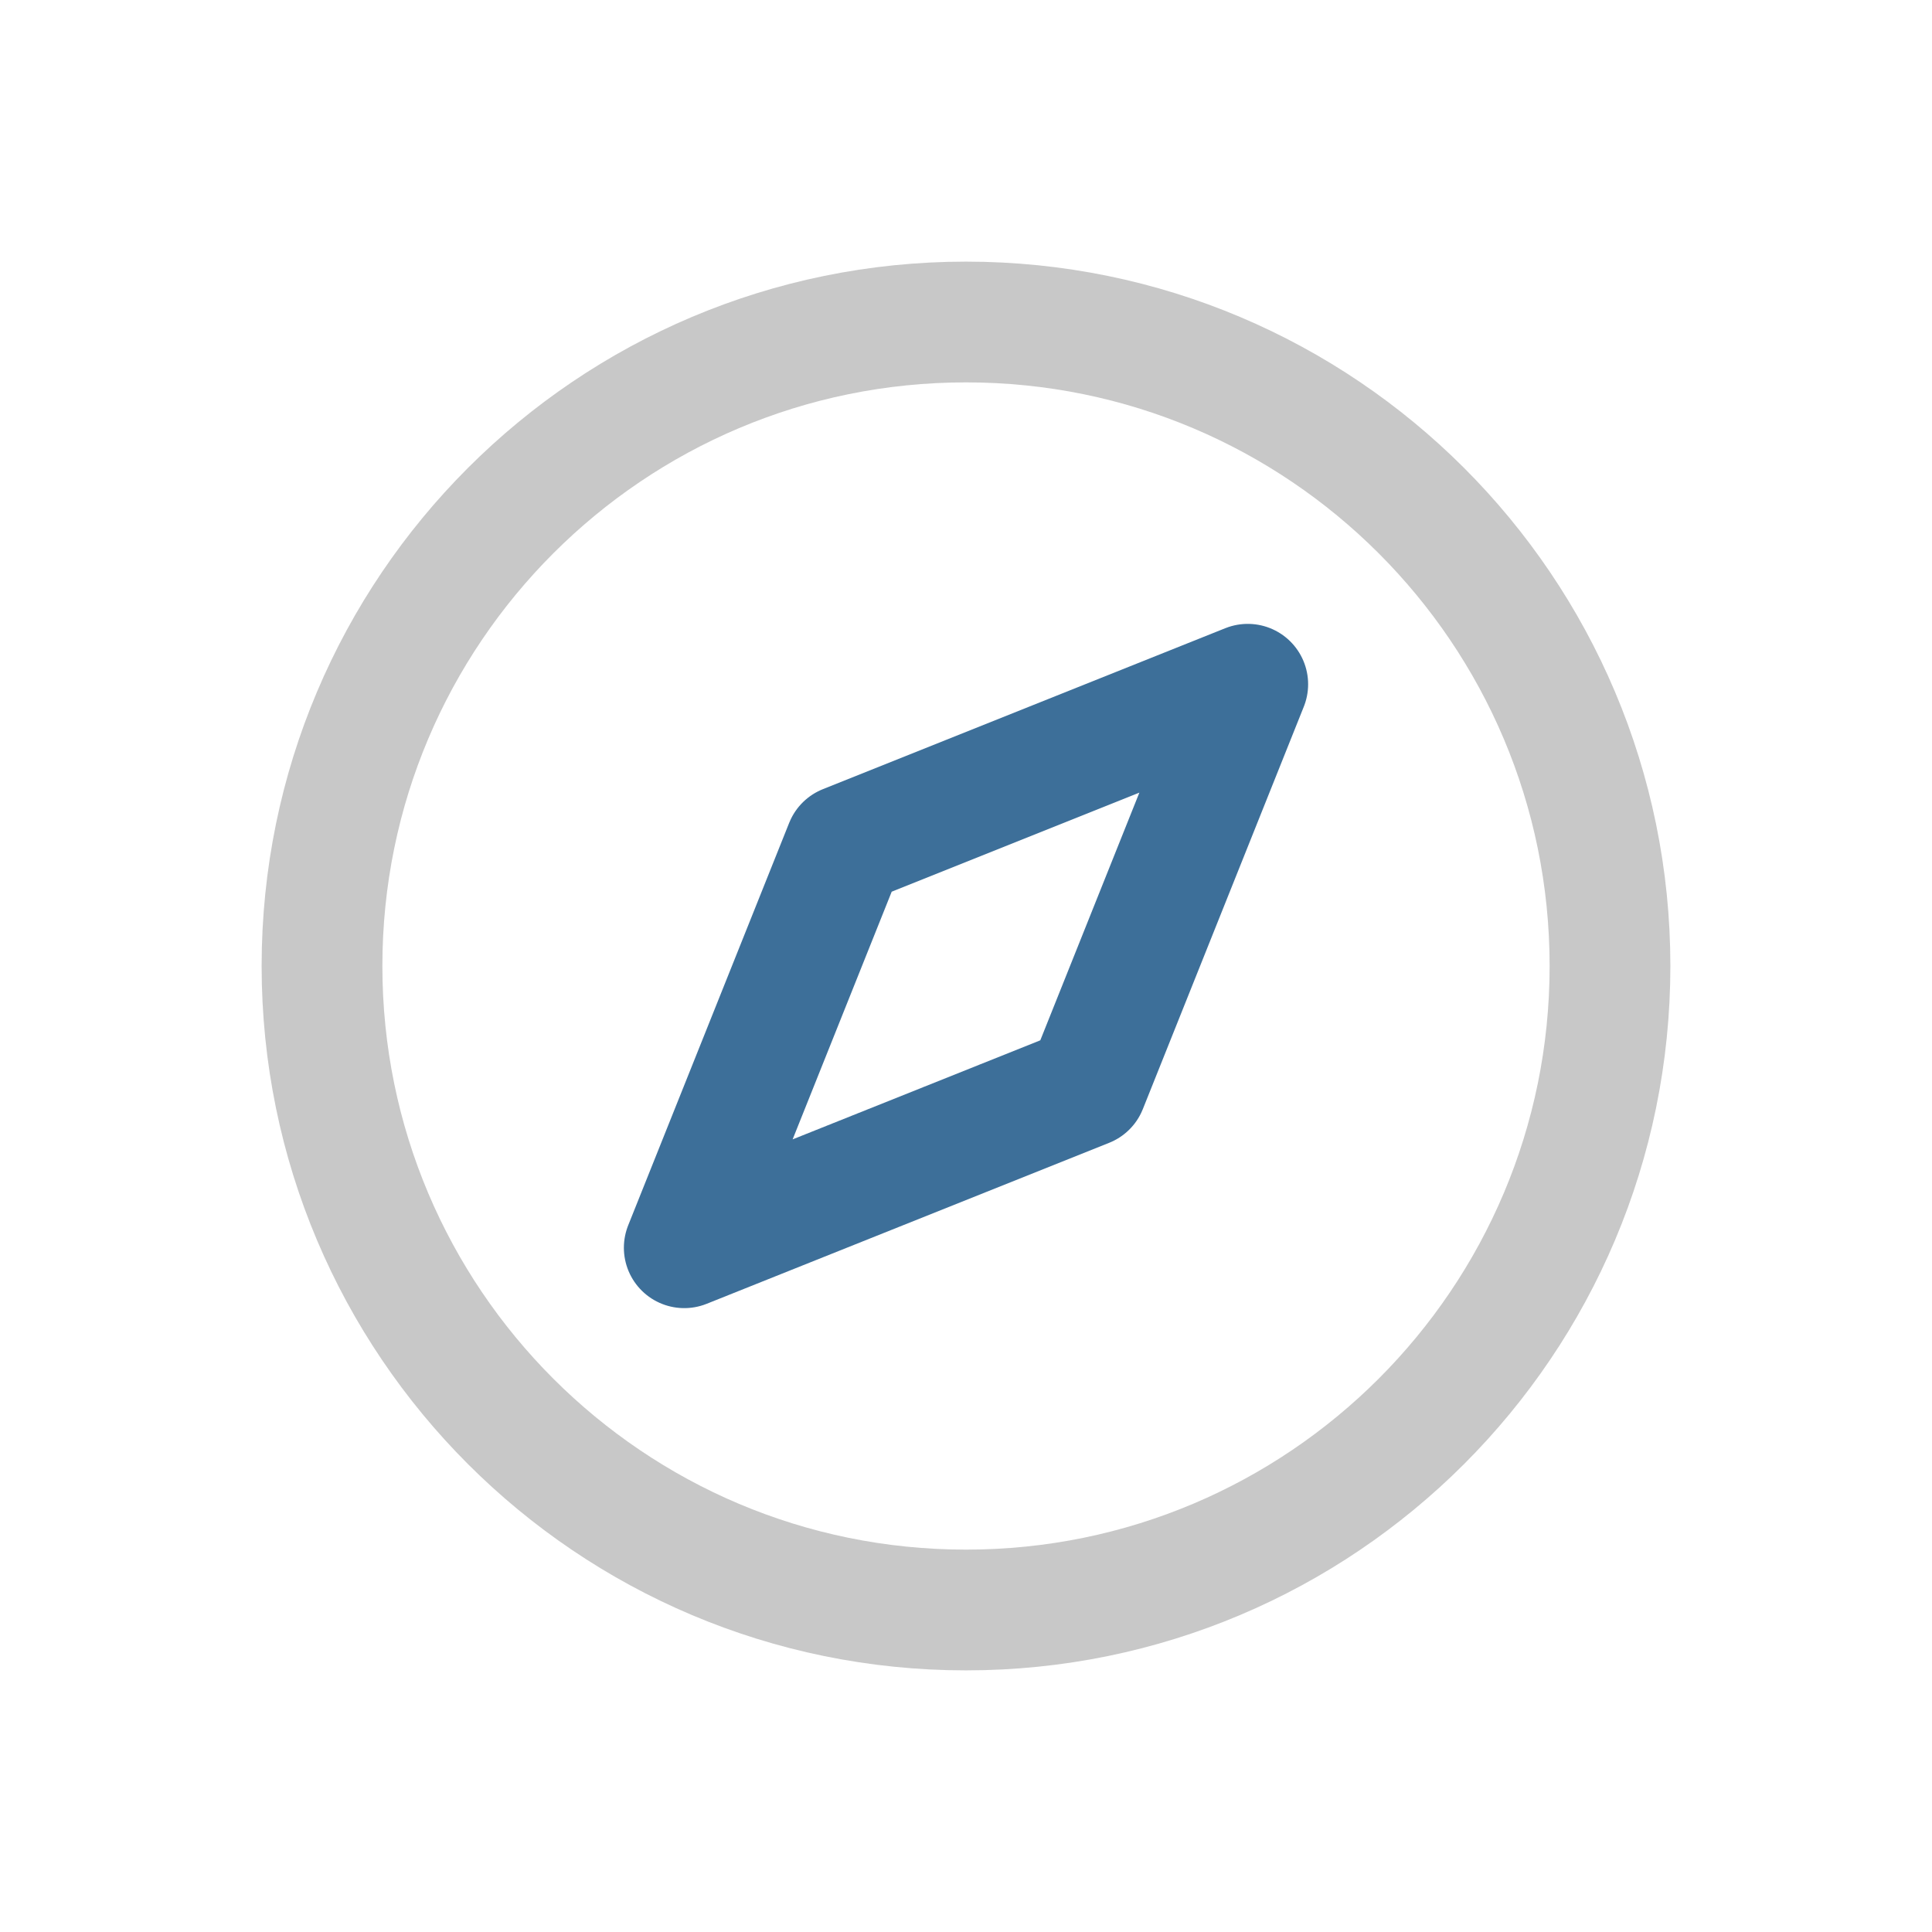
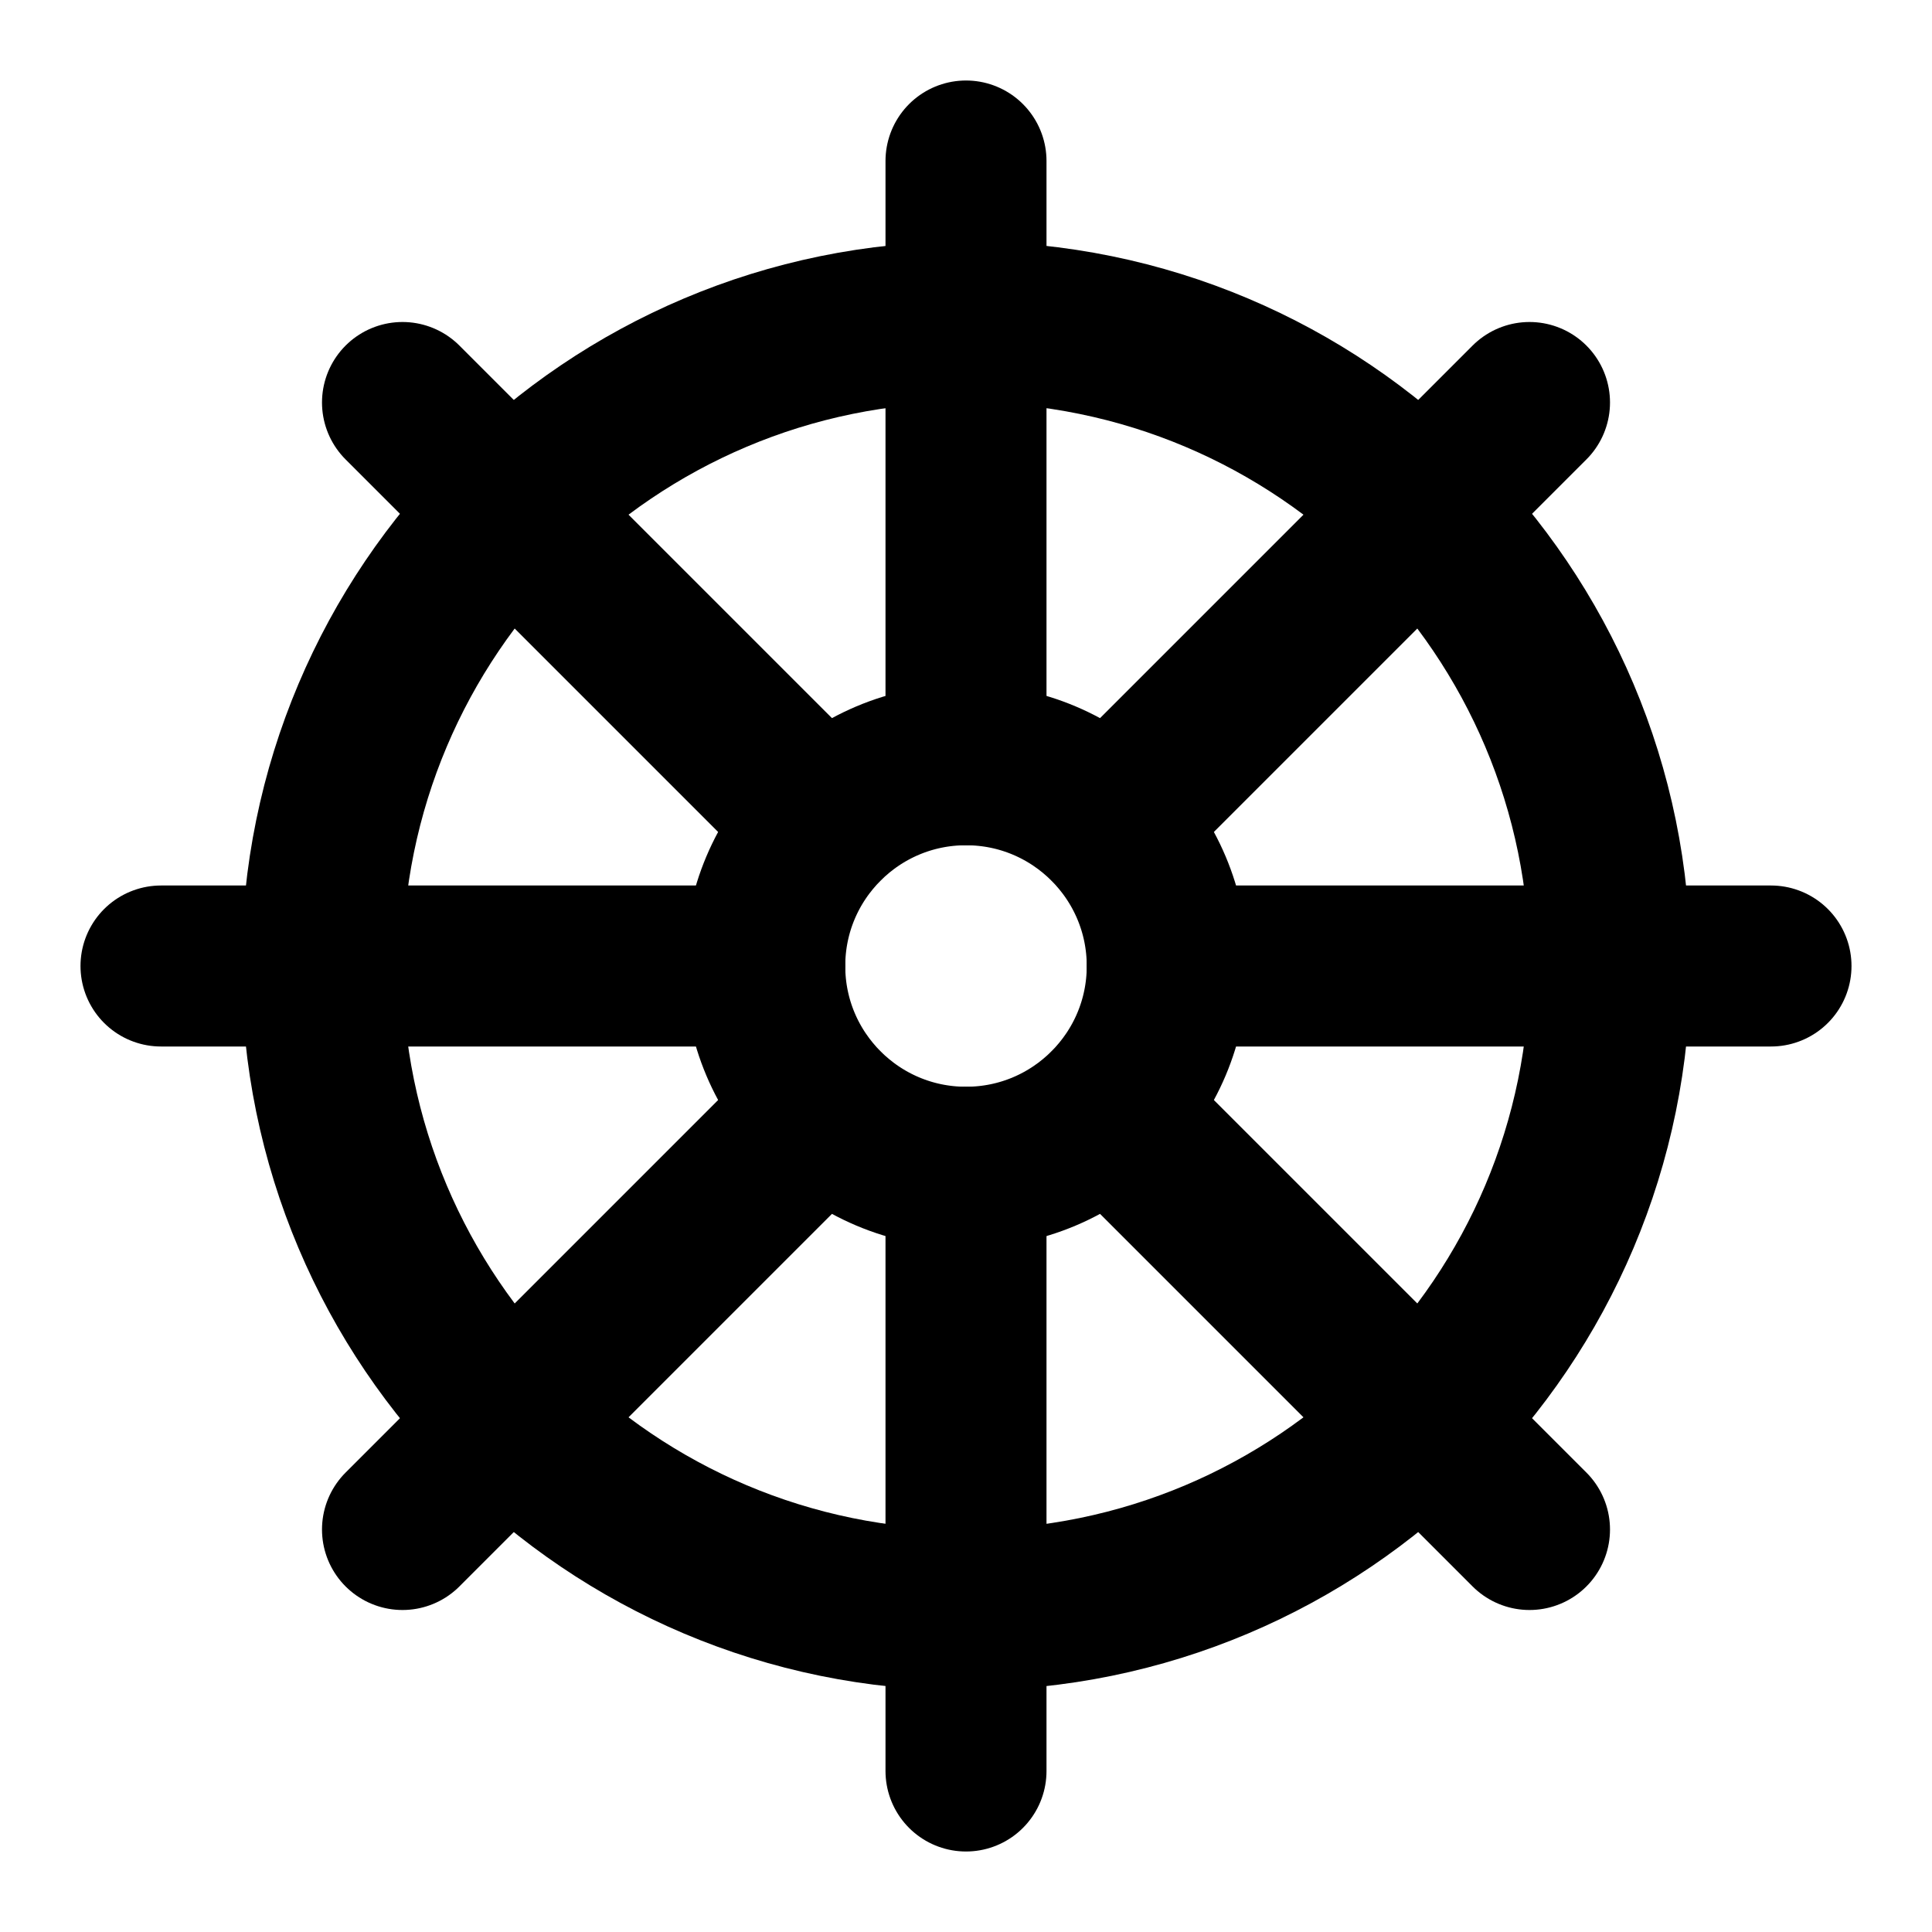
- <svg xmlns="http://www.w3.org/2000/svg" viewBox="0 0 24 24" fill="none" stroke="#c8c8c8" stroke-width="1.5" stroke-linecap="round" stroke-linejoin="round">
+ <svg xmlns="http://www.w3.org/2000/svg" class="lucide lucide-ship-wheel" width="24" height="24" viewBox="0 0 24 24" fill="none" stroke="currentColor" stroke-width="2" stroke-linecap="round" stroke-linejoin="round">
  <circle cx="12" cy="12" r="8" />
-   <path d="M15.5 8.5l-2 5-5 2 2-5z" stroke="#3d6f99" />
+   <path d="M12 2v7.5" />
+   <path d="m19 5-5.23 5.23" />
+   <path d="M22 12h-7.5" />
+   <path d="m19 19-5.23-5.23" />
+   <path d="M12 14.5V22" />
+   <path d="M10.23 13.77 5 19" />
+   <path d="M9.5 12H2" />
+   <path d="M10.23 10.23 5 5" />
+   <circle cx="12" cy="12" r="2.5" />
</svg>
